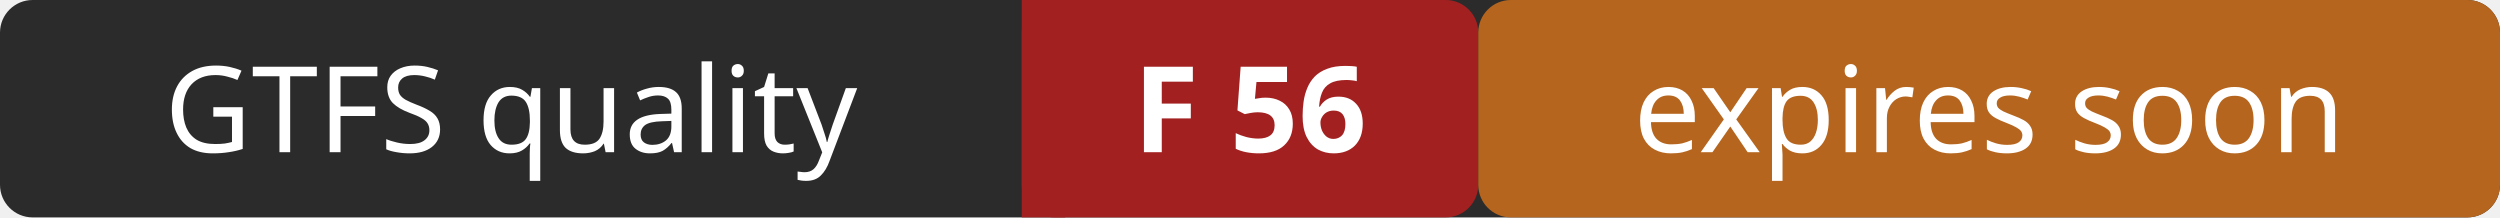
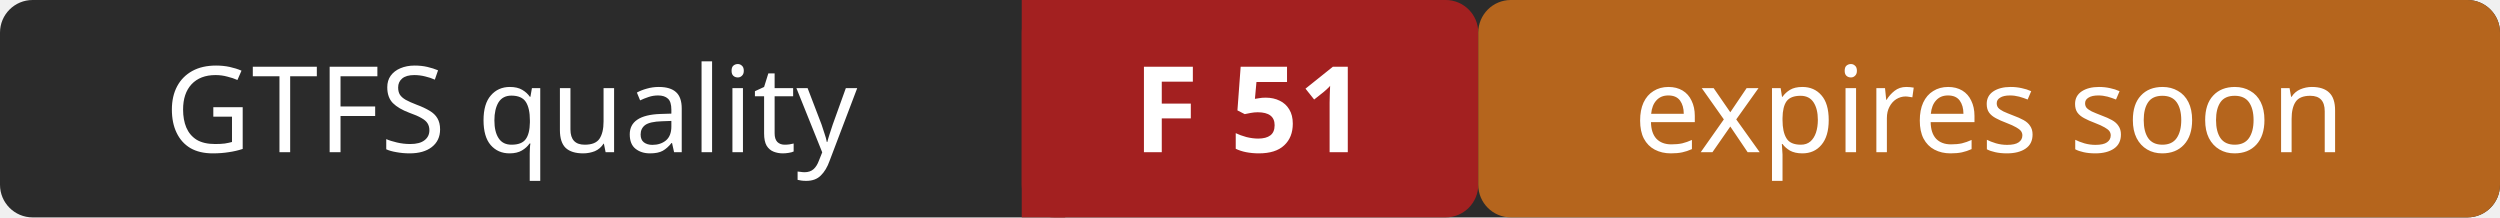
- <svg xmlns="http://www.w3.org/2000/svg" width="230" height="20" role="img" aria-label="GTFS quality: F 56 (expires soon)">
+ <svg xmlns="http://www.w3.org/2000/svg" width="230" height="20" role="img" aria-label="GTFS quality: F 51 (expires soon)">
  <rect width="230" height="20" rx="3" fill="#2b2b2b" />
  <rect x="94" width="42" height="20" rx="3" fill="#a32020" />
  <rect x="94" width="4" height="20" fill="#a32020" />
  <rect x="136" width="94" height="20" rx="3" fill="#b5651d" />
  <g fill="#ffffff" font-family="Verdana,Geneva,sans-serif" font-size="11" text-anchor="middle">
    <text x="47" y="14">GTFS quality</text>
-     <text x="115" y="14" font-weight="bold">F 56</text>
+     <text x="115" y="14" font-weight="bold">F 51</text>
    <text x="183" y="14">expires soon</text>
  </g>
</svg>
